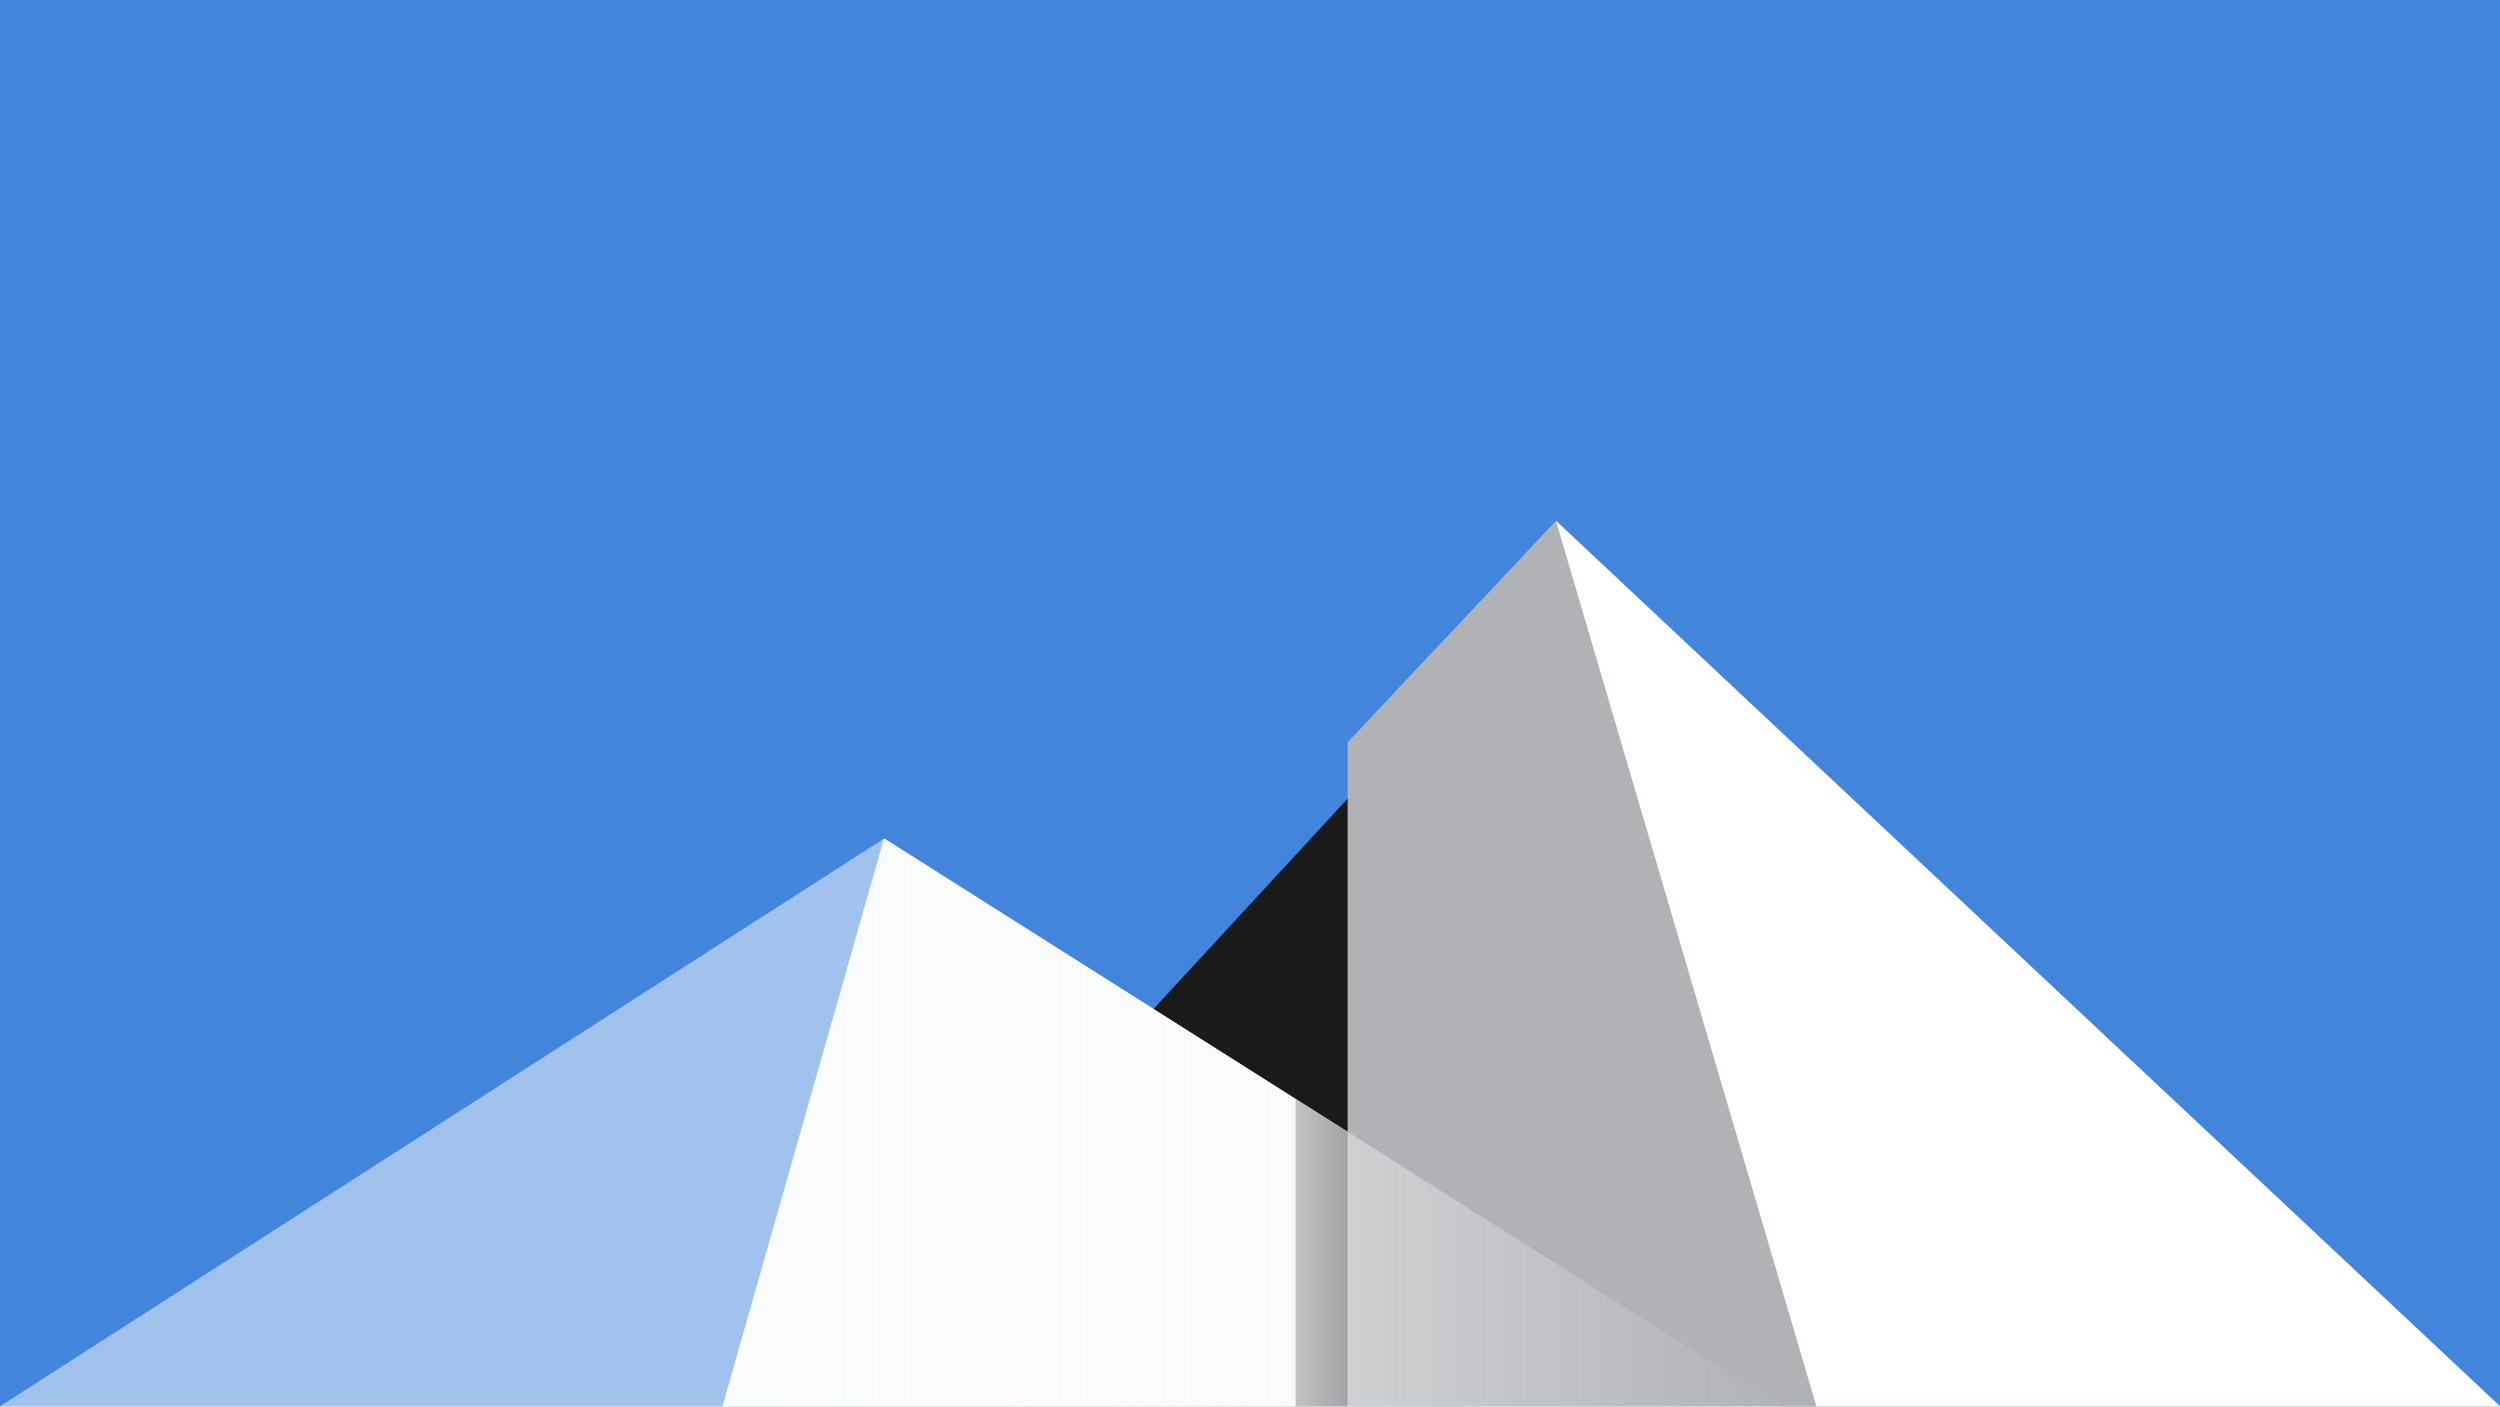
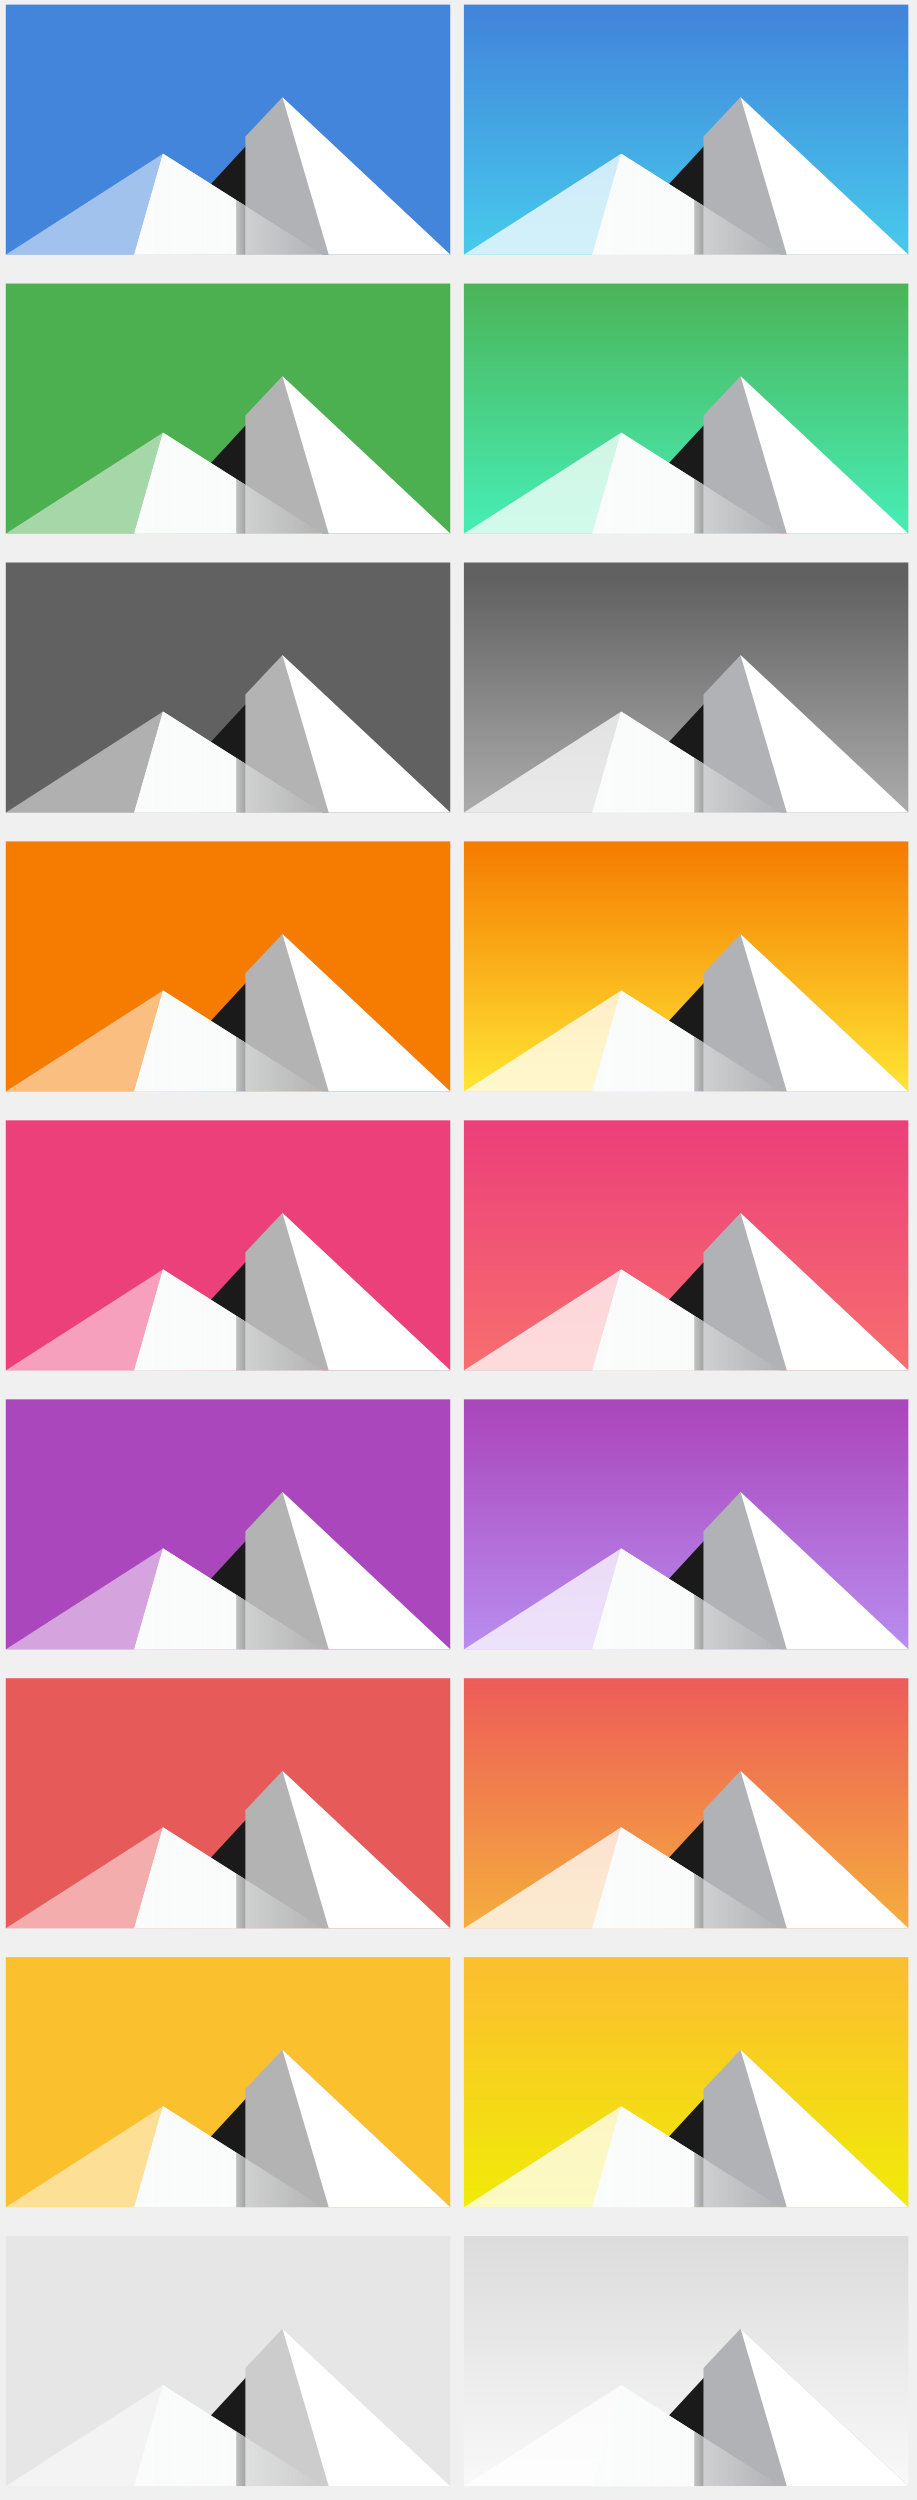
- <svg xmlns="http://www.w3.org/2000/svg" width="1920" height="1080" version="1.1" viewBox="0 0 508 285.75">
-   <defs>
+ <svg xmlns="http://www.w3.org/2000/svg" xmlns:xlink="http://www.w3.org/1999/xlink" width="3960" height="10800" version="1.1" viewBox="0 0 1047.75 2857.5" id="svg365">
+   <defs id="defs57">
    <linearGradient id="linearGradient879" x1="10.583" x2="225.69" y1="-184.68" y2="-184.68" gradientUnits="userSpaceOnUse">
-       <stop stop-color="#fafbfb" offset="0" />
-       <stop stop-color="#fafbfb" stop-opacity="0" offset="1" />
+       <stop stop-color="#fafbfb" offset="0" id="stop2" />
+       <stop stop-color="#fafbfb" stop-opacity="0" offset="1" id="stop4" />
    </linearGradient>
    <linearGradient id="linearGradient881" x1="520" x2="410" y1="-620" y2="-620" gradientUnits="userSpaceOnUse">
-       <stop stop-color="#000000" offset="0" />
-       <stop stop-color="#000000" stop-opacity="0" offset="1" />
-     </linearGradient>
-     <linearGradient id="linearGradient1099" x1="-722.59" x2="-722.59" y1="-283.02" y2="-173.32" gradientTransform="matrix(2.4489 0 0 2.4066 1896.2 280.49)" gradientUnits="userSpaceOnUse">
-       <stop stop-color="#4285db" offset="0" />
-       <stop stop-color="#47c8eb" offset="1" />
-     </linearGradient>
-     <linearGradient id="linearGradient1297" x1="-724.7" x2="-724.7" y1="-296.66" y2="-175.43" gradientTransform="matrix(2.4489 0 0 2.4066 1896.2 280.49)" gradientUnits="userSpaceOnUse">
-       <stop stop-color="#4caf50" offset="0" />
-       <stop stop-color="#47ebb2" offset="1" />
-     </linearGradient>
-     <linearGradient id="linearGradient1321" x1="-720.62" x2="-720.62" y1="-280.07" y2="-173.36" gradientTransform="matrix(2.4489 0 0 2.4066 1896.2 280.49)" gradientUnits="userSpaceOnUse">
-       <stop stop-color="#616161" offset="0" />
-       <stop stop-color="#a9a9a9" offset="1" />
-     </linearGradient>
-     <linearGradient id="linearGradient1345" x1="-722.1" x2="-722.1" y1="-286.4" y2="-170.96" gradientTransform="matrix(2.4489 0 0 2.4066 1896.2 280.49)" gradientUnits="userSpaceOnUse">
-       <stop stop-color="#f57c00" offset="0" />
-       <stop stop-color="#ffe433" offset="1" />
-     </linearGradient>
-     <linearGradient id="linearGradient1369" x1="-718.13" x2="-718.13" y1="-284" y2="-171.24" gradientTransform="matrix(2.4489 0 0 2.4066 1896.2 280.49)" gradientUnits="userSpaceOnUse">
-       <stop stop-color="#ec407a" offset="0" />
-       <stop stop-color="#f76e6e" offset="1" />
-     </linearGradient>
-     <linearGradient id="linearGradient1393" x1="-724.03" x2="-724.03" y1="-283.02" y2="-163.09" gradientTransform="matrix(2.4489 0 0 2.4066 1896.2 280.49)" gradientUnits="userSpaceOnUse">
-       <stop stop-color="#ab47bc" offset="0" />
-       <stop stop-color="#b991f3" offset="1" />
-     </linearGradient>
-     <linearGradient id="linearGradient1417" x1="-724.07" x2="-724.07" y1="-286.77" y2="-170.2" gradientTransform="matrix(2.4489 0 0 2.4066 1896.2 280.49)" gradientUnits="userSpaceOnUse">
-       <stop stop-color="#ed5c59" offset="0" />
-       <stop stop-color="#f5ad3d" offset="1" />
-     </linearGradient>
-     <linearGradient id="linearGradient1441" x1="-723.68" x2="-723.68" y1="-280.07" y2="-162.99" gradientTransform="matrix(2.4489 0 0 2.4066 1896.2 280.49)" gradientUnits="userSpaceOnUse">
-       <stop stop-color="#fbc02d" offset="0" />
-       <stop stop-color="#f0ee05" offset="1" />
-     </linearGradient>
-     <linearGradient id="linearGradient1465" x1="-722.45" x2="-722.45" y1="-298.49" y2="-164.61" gradientTransform="matrix(2.4489 0 0 2.4066 1896.2 280.49)" gradientUnits="userSpaceOnUse">
-       <stop stop-color="#d9d9d9" offset="0" />
-       <stop stop-color="#fafafa" offset="1" />
-     </linearGradient>
+       <stop stop-color="#000000" offset="0" id="stop7" />
+       <stop stop-color="#000000" stop-opacity="0" offset="1" id="stop9" />
+     </linearGradient>
+     <linearGradient id="linearGradient1099" x1="-722.59" x2="-722.59" y1="-283.02" y2="-173.32" gradientTransform="matrix(2.4489,0,0,2.4066,1896.2,280.49)" gradientUnits="userSpaceOnUse">
+       <stop stop-color="#4285db" offset="0" id="stop12" />
+       <stop stop-color="#47c8eb" offset="1" id="stop14" />
+     </linearGradient>
+     <linearGradient id="linearGradient1297" x1="-724.7" x2="-724.7" y1="-296.66" y2="-175.43" gradientTransform="matrix(2.4489,0,0,2.4066,1896.2,280.49)" gradientUnits="userSpaceOnUse">
+       <stop stop-color="#4caf50" offset="0" id="stop17" />
+       <stop stop-color="#47ebb2" offset="1" id="stop19" />
+     </linearGradient>
+     <linearGradient id="linearGradient1321" x1="-720.62" x2="-720.62" y1="-280.07" y2="-173.36" gradientTransform="matrix(2.4489,0,0,2.4066,1896.2,280.49)" gradientUnits="userSpaceOnUse">
+       <stop stop-color="#616161" offset="0" id="stop22" />
+       <stop stop-color="#a9a9a9" offset="1" id="stop24" />
+     </linearGradient>
+     <linearGradient id="linearGradient1345" x1="-722.1" x2="-722.1" y1="-286.4" y2="-170.96" gradientTransform="matrix(2.4489,0,0,2.4066,1896.2,280.49)" gradientUnits="userSpaceOnUse">
+       <stop stop-color="#f57c00" offset="0" id="stop27" />
+       <stop stop-color="#ffe433" offset="1" id="stop29" />
+     </linearGradient>
+     <linearGradient id="linearGradient1369" x1="-718.13" x2="-718.13" y1="-284" y2="-171.24" gradientTransform="matrix(2.4489,0,0,2.4066,1896.2,280.49)" gradientUnits="userSpaceOnUse">
+       <stop stop-color="#ec407a" offset="0" id="stop32" />
+       <stop stop-color="#f76e6e" offset="1" id="stop34" />
+     </linearGradient>
+     <linearGradient id="linearGradient1393" x1="-724.03" x2="-724.03" y1="-283.02" y2="-163.09" gradientTransform="matrix(2.4489,0,0,2.4066,1896.2,280.49)" gradientUnits="userSpaceOnUse">
+       <stop stop-color="#ab47bc" offset="0" id="stop37" />
+       <stop stop-color="#b991f3" offset="1" id="stop39" />
+     </linearGradient>
+     <linearGradient id="linearGradient1417" x1="-724.07" x2="-724.07" y1="-286.77" y2="-170.2" gradientTransform="matrix(2.4489,0,0,2.4066,1896.2,280.49)" gradientUnits="userSpaceOnUse">
+       <stop stop-color="#ed5c59" offset="0" id="stop42" />
+       <stop stop-color="#f5ad3d" offset="1" id="stop44" />
+     </linearGradient>
+     <linearGradient id="linearGradient1441" x1="-723.68" x2="-723.68" y1="-280.07" y2="-162.99" gradientTransform="matrix(2.4489,0,0,2.4066,1896.2,280.49)" gradientUnits="userSpaceOnUse">
+       <stop stop-color="#fbc02d" offset="0" id="stop47" />
+       <stop stop-color="#f0ee05" offset="1" id="stop49" />
+     </linearGradient>
+     <linearGradient id="linearGradient1465" x1="-722.45" x2="-722.45" y1="-298.49" y2="-164.61" gradientTransform="matrix(2.4489,0,0,2.4066,1896.2,280.49)" gradientUnits="userSpaceOnUse">
+       <stop stop-color="#d9d9d9" offset="0" id="stop52" />
+       <stop stop-color="#fafafa" offset="1" id="stop54" />
+     </linearGradient>
+     <linearGradient xlink:href="#linearGradient879" id="linearGradient1196" gradientUnits="userSpaceOnUse" x1="10.583" y1="-184.68" x2="225.69" y2="-184.68" />
+     <linearGradient xlink:href="#linearGradient881" id="linearGradient1198" gradientUnits="userSpaceOnUse" x1="520" y1="-620" x2="410" y2="-620" />
+     <linearGradient xlink:href="#linearGradient879" id="linearGradient1200" gradientUnits="userSpaceOnUse" x1="10.583" y1="-184.68" x2="225.69" y2="-184.68" />
+     <linearGradient xlink:href="#linearGradient881" id="linearGradient1202" gradientUnits="userSpaceOnUse" x1="520" y1="-620" x2="410" y2="-620" />
+     <linearGradient xlink:href="#linearGradient879" id="linearGradient1204" gradientUnits="userSpaceOnUse" x1="10.583" y1="-184.68" x2="225.69" y2="-184.68" />
+     <linearGradient xlink:href="#linearGradient881" id="linearGradient1206" gradientUnits="userSpaceOnUse" x1="520" y1="-620" x2="410" y2="-620" />
+     <linearGradient xlink:href="#linearGradient879" id="linearGradient1208" gradientUnits="userSpaceOnUse" x1="10.583" y1="-184.68" x2="225.69" y2="-184.68" />
+     <linearGradient xlink:href="#linearGradient881" id="linearGradient1210" gradientUnits="userSpaceOnUse" x1="520" y1="-620" x2="410" y2="-620" />
+     <linearGradient xlink:href="#linearGradient879" id="linearGradient1212" gradientUnits="userSpaceOnUse" x1="10.583" y1="-184.68" x2="225.69" y2="-184.68" />
+     <linearGradient xlink:href="#linearGradient881" id="linearGradient1214" gradientUnits="userSpaceOnUse" x1="520" y1="-620" x2="410" y2="-620" />
+     <linearGradient xlink:href="#linearGradient879" id="linearGradient1216" gradientUnits="userSpaceOnUse" x1="10.583" y1="-184.68" x2="225.69" y2="-184.68" />
+     <linearGradient xlink:href="#linearGradient881" id="linearGradient1218" gradientUnits="userSpaceOnUse" x1="520" y1="-620" x2="410" y2="-620" />
+     <linearGradient xlink:href="#linearGradient879" id="linearGradient1220" gradientUnits="userSpaceOnUse" x1="10.583" y1="-184.68" x2="225.69" y2="-184.68" />
+     <linearGradient xlink:href="#linearGradient881" id="linearGradient1222" gradientUnits="userSpaceOnUse" x1="520" y1="-620" x2="410" y2="-620" />
+     <linearGradient xlink:href="#linearGradient879" id="linearGradient1224" gradientUnits="userSpaceOnUse" x1="10.583" y1="-184.68" x2="225.69" y2="-184.68" />
+     <linearGradient xlink:href="#linearGradient881" id="linearGradient1226" gradientUnits="userSpaceOnUse" x1="520" y1="-620" x2="410" y2="-620" />
+     <linearGradient xlink:href="#linearGradient879" id="linearGradient1228" gradientUnits="userSpaceOnUse" x1="10.583" y1="-184.68" x2="225.69" y2="-184.68" />
+     <linearGradient xlink:href="#linearGradient881" id="linearGradient1230" gradientUnits="userSpaceOnUse" x1="520" y1="-620" x2="410" y2="-620" />
+     <linearGradient xlink:href="#linearGradient879" id="linearGradient1232" gradientUnits="userSpaceOnUse" x1="10.583" y1="-184.68" x2="225.69" y2="-184.68" />
+     <linearGradient xlink:href="#linearGradient881" id="linearGradient1234" gradientUnits="userSpaceOnUse" x1="520" y1="-620" x2="410" y2="-620" />
+     <linearGradient xlink:href="#linearGradient879" id="linearGradient1236" gradientUnits="userSpaceOnUse" x1="10.583" y1="-184.68" x2="225.69" y2="-184.68" />
+     <linearGradient xlink:href="#linearGradient881" id="linearGradient1238" gradientUnits="userSpaceOnUse" x1="520" y1="-620" x2="410" y2="-620" />
+     <linearGradient xlink:href="#linearGradient879" id="linearGradient1240" gradientUnits="userSpaceOnUse" x1="10.583" y1="-184.68" x2="225.69" y2="-184.68" />
+     <linearGradient xlink:href="#linearGradient881" id="linearGradient1242" gradientUnits="userSpaceOnUse" x1="520" y1="-620" x2="410" y2="-620" />
+     <linearGradient xlink:href="#linearGradient879" id="linearGradient1244" gradientUnits="userSpaceOnUse" x1="10.583" y1="-184.68" x2="225.69" y2="-184.68" />
+     <linearGradient xlink:href="#linearGradient881" id="linearGradient1246" gradientUnits="userSpaceOnUse" x1="520" y1="-620" x2="410" y2="-620" />
+     <linearGradient xlink:href="#linearGradient879" id="linearGradient1248" gradientUnits="userSpaceOnUse" x1="10.583" y1="-184.68" x2="225.69" y2="-184.68" />
+     <linearGradient xlink:href="#linearGradient881" id="linearGradient1250" gradientUnits="userSpaceOnUse" x1="520" y1="-620" x2="410" y2="-620" />
+     <linearGradient xlink:href="#linearGradient879" id="linearGradient1252" gradientUnits="userSpaceOnUse" x1="10.583" y1="-184.68" x2="225.69" y2="-184.68" />
+     <linearGradient xlink:href="#linearGradient881" id="linearGradient1254" gradientUnits="userSpaceOnUse" x1="520" y1="-620" x2="410" y2="-620" />
+     <linearGradient xlink:href="#linearGradient879" id="linearGradient1256" gradientUnits="userSpaceOnUse" x1="10.583" y1="-184.68" x2="225.69" y2="-184.68" />
+     <linearGradient xlink:href="#linearGradient881" id="linearGradient1258" gradientUnits="userSpaceOnUse" x1="520" y1="-620" x2="410" y2="-620" />
+     <linearGradient xlink:href="#linearGradient879" id="linearGradient1260" gradientUnits="userSpaceOnUse" x1="10.583" y1="-184.68" x2="225.69" y2="-184.68" />
+     <linearGradient xlink:href="#linearGradient881" id="linearGradient1262" gradientUnits="userSpaceOnUse" x1="520" y1="-620" x2="410" y2="-620" />
+     <linearGradient xlink:href="#linearGradient879" id="linearGradient1264" gradientUnits="userSpaceOnUse" x1="10.583" y1="-184.68" x2="225.69" y2="-184.68" />
+     <linearGradient xlink:href="#linearGradient881" id="linearGradient1266" gradientUnits="userSpaceOnUse" x1="520" y1="-620" x2="410" y2="-620" />
  </defs>
-   <g id="wallpaper-default-flat" transform="translate(136.26,412.75)">
-     <rect x="-136.26" y="-412.75" width="508" height="285.75" rx="0" ry="0" fill="#4285db" stroke-linecap="round" stroke-linejoin="round" stroke-width=".363" style="paint-order:stroke fill markers" />
-     <path d="m52.917-158.75 127-137.58 105.83 137.58z" fill="#1a1a1a" />
-     <path d="m-136.26-127 179.65-115.36 182.3 115.36z" fill="#ffffff" opacity=".5" />
-     <path d="m10.583-127 32.808-115.36 182.3 115.36z" fill="#fafbfb" />
-     <path transform="scale(.26458)" d="m680-1160-160 170v510h885z" fill="#b0b2b5" />
-     <path d="m232.83-127-52.917-179.92 191.82 179.92z" fill="#ffffff" />
-     <path d="m10.583-127 32.808-115.36 182.3 115.36z" fill="url(#linearGradient879)" />
-     <path transform="scale(.26458)" d="m480-716.04v236.04h40v-210.72z" fill="url(#linearGradient881)" opacity=".35" />
-   </g>
-   <g id="wallpaper-green-flat" transform="translate(136.26 731.57)">
-     <rect x="-136.26" y="-412.75" width="508" height="285.75" rx="0" ry="0" fill="#4caf50" stroke-linecap="round" stroke-linejoin="round" stroke-width=".363" style="paint-order:stroke fill markers" />
-     <path d="m52.917-158.75 127-137.58 105.83 137.58z" fill="#1a1a1a" />
-     <path d="m-136.26-127 179.65-115.36 182.3 115.36z" fill="#ffffff" opacity=".5" />
-     <path d="m10.583-127 32.808-115.36 182.3 115.36z" fill="#fafbfb" />
-     <path transform="scale(.26458)" d="m680-1160-160 170v510h885z" fill="#b3b3b3" />
-     <path d="m232.83-127-52.917-179.92 191.82 179.92z" fill="#ffffff" />
-     <path d="m10.583-127 32.808-115.36 182.3 115.36z" fill="url(#linearGradient879)" />
-     <path transform="scale(.26458)" d="m480-716.04v236.04h40v-210.72z" fill="url(#linearGradient881)" opacity=".35" />
-   </g>
-   <g id="wallpaper-grey-flat" transform="translate(136.26 1050.4)">
-     <rect x="-136.26" y="-412.75" width="508" height="285.75" rx="0" ry="0" fill="#616161" stroke-linecap="round" stroke-linejoin="round" stroke-width=".363" style="paint-order:stroke fill markers" />
-     <path d="m52.917-158.75 127-137.58 105.83 137.58z" fill="#1a1a1a" />
-     <path d="m-136.26-127 179.65-115.36 182.3 115.36z" fill="#ffffff" opacity=".5" />
-     <path d="m10.583-127 32.808-115.36 182.3 115.36z" fill="#fafbfb" />
-     <path transform="scale(.26458)" d="m680-1160-160 170v510h885z" fill="#b3b3b3" />
-     <path d="m232.83-127-52.917-179.92 191.82 179.92z" fill="#ffffff" />
-     <path d="m10.583-127 32.808-115.36 182.3 115.36z" fill="url(#linearGradient879)" />
-     <path transform="scale(.26458)" d="m480-716.04v236.04h40v-210.72z" fill="url(#linearGradient881)" opacity=".35" />
-   </g>
-   <g id="wallpaper-orange-flat" transform="translate(136.26 1369.2)">
-     <rect x="-136.26" y="-412.75" width="508" height="285.75" rx="0" ry="0" fill="#f57c00" stroke-linecap="round" stroke-linejoin="round" stroke-width=".363" style="paint-order:stroke fill markers" />
-     <path d="m52.917-158.75 127-137.58 105.83 137.58z" fill="#1a1a1a" />
-     <path d="m-136.26-127 179.65-115.36 182.3 115.36z" fill="#ffffff" opacity=".5" />
-     <path d="m10.583-127 32.808-115.36 182.3 115.36z" fill="#fafbfb" />
-     <path transform="scale(.26458)" d="m680-1160-160 170v510h885z" fill="#b3b3b3" />
-     <path d="m232.83-127-52.917-179.92 191.82 179.92z" fill="#ffffff" />
-     <path d="m10.583-127 32.808-115.36 182.3 115.36z" fill="url(#linearGradient879)" />
-     <path transform="scale(.26458)" d="m480-716.04v236.04h40v-210.72z" fill="url(#linearGradient881)" opacity=".35" />
-   </g>
-   <g id="wallpaper-pink-flat" transform="translate(136.26 1688)">
-     <rect x="-136.26" y="-412.75" width="508" height="285.75" rx="0" ry="0" fill="#ec407a" stroke-linecap="round" stroke-linejoin="round" stroke-width=".363" style="paint-order:stroke fill markers" />
-     <path d="m52.917-158.75 127-137.58 105.83 137.58z" fill="#1a1a1a" />
-     <path d="m-136.26-127 179.65-115.36 182.3 115.36z" fill="#ffffff" opacity=".5" />
-     <path d="m10.583-127 32.808-115.36 182.3 115.36z" fill="#fafbfb" />
-     <path transform="scale(.26458)" d="m680-1160-160 170v510h885z" fill="#b3b3b3" />
-     <path d="m232.83-127-52.917-179.92 191.82 179.92z" fill="#ffffff" />
-     <path d="m10.583-127 32.808-115.36 182.3 115.36z" fill="url(#linearGradient879)" />
-     <path transform="scale(.26458)" d="m480-716.04v236.04h40v-210.72z" fill="url(#linearGradient881)" opacity=".35" />
-   </g>
-   <g id="wallpaper-purple-flat" transform="translate(136.26 2006.9)">
-     <rect x="-136.26" y="-412.75" width="508" height="285.75" rx="0" ry="0" fill="#ab47bc" stroke-linecap="round" stroke-linejoin="round" stroke-width=".363" style="paint-order:stroke fill markers" />
-     <path d="m52.917-158.75 127-137.58 105.83 137.58z" fill="#1a1a1a" />
-     <path d="m-136.26-127 179.65-115.36 182.3 115.36z" fill="#ffffff" opacity=".5" />
-     <path d="m10.583-127 32.808-115.36 182.3 115.36z" fill="#fafbfb" />
-     <path transform="scale(.26458)" d="m680-1160-160 170v510h885z" fill="#b3b3b3" />
-     <path d="m232.83-127-52.917-179.92 191.82 179.92z" fill="#ffffff" />
-     <path d="m10.583-127 32.808-115.36 182.3 115.36z" fill="url(#linearGradient879)" />
-     <path transform="scale(.26458)" d="m480-716.04v236.04h40v-210.72z" fill="url(#linearGradient881)" opacity=".35" />
-   </g>
-   <g id="wallpaper-red-flat" transform="translate(136.26 2325.7)">
-     <rect x="-136.26" y="-412.75" width="508" height="285.75" rx="0" ry="0" fill="#e75a5a" stroke-linecap="round" stroke-linejoin="round" stroke-width=".363" style="paint-order:stroke fill markers" />
-     <path d="m52.917-158.75 127-137.58 105.83 137.58z" fill="#1a1a1a" />
-     <path d="m-136.26-127 179.65-115.36 182.3 115.36z" fill="#ffffff" opacity=".5" />
-     <path d="m10.583-127 32.808-115.36 182.3 115.36z" fill="#fafbfb" />
-     <path transform="scale(.26458)" d="m680-1160-160 170v510h885z" fill="#b3b3b3" />
-     <path d="m232.83-127-52.917-179.92 191.82 179.92z" fill="#ffffff" />
-     <path d="m10.583-127 32.808-115.36 182.3 115.36z" fill="url(#linearGradient879)" />
-     <path transform="scale(.26458)" d="m480-716.04v236.04h40v-210.72z" fill="url(#linearGradient881)" opacity=".35" />
-   </g>
-   <g id="wallpaper-yellow-flat" transform="translate(136.26 2644.5)">
-     <rect x="-136.26" y="-412.75" width="508" height="285.75" rx="0" ry="0" fill="#fbc02d" stroke-linecap="round" stroke-linejoin="round" stroke-width=".363" style="paint-order:stroke fill markers" />
-     <path d="m52.917-158.75 127-137.58 105.83 137.58z" fill="#1a1a1a" />
-     <path d="m-136.26-127 179.65-115.36 182.3 115.36z" fill="#ffffff" opacity=".5" />
-     <path d="m10.583-127 32.808-115.36 182.3 115.36z" fill="#fafbfb" />
-     <path transform="scale(.26458)" d="m680-1160-160 170v510h885z" fill="#b3b3b3" />
-     <path d="m232.83-127-52.917-179.92 191.82 179.92z" fill="#ffffff" />
-     <path d="m10.583-127 32.808-115.36 182.3 115.36z" fill="url(#linearGradient879)" />
-     <path transform="scale(.26458)" d="m480-716.04v236.04h40v-210.72z" fill="url(#linearGradient881)" opacity=".35" />
-   </g>
-   <g id="wallpaper-light-flat" transform="translate(136.26 2963.3)">
-     <rect x="-136.26" y="-412.75" width="508" height="285.75" rx="0" ry="0" fill="#e6e6e6" stroke-linecap="round" stroke-linejoin="round" stroke-width=".363" style="paint-order:stroke fill markers" />
-     <path d="m52.917-158.75 127-137.58 105.83 137.58z" fill="#1a1a1a" />
-     <path d="m-136.26-127 179.65-115.36 182.3 115.36z" fill="#ffffff" opacity=".5" />
-     <path d="m10.583-127 32.808-115.36 182.3 115.36z" fill="#fafbfb" />
-     <path transform="scale(.26458)" d="m680-1160-160 170v510h885z" fill="#cccccc" />
-     <path d="m232.83-127-52.917-179.92 191.82 179.92z" fill="#ffffff" />
-     <path d="m10.583-127 32.808-115.36 182.3 115.36z" fill="url(#linearGradient879)" />
-     <path transform="scale(.26458)" d="m480-716.04v236.04h40v-210.72z" fill="url(#linearGradient881)" opacity=".35" />
-   </g>
-   <g id="wallpaper-default-gradient" transform="translate(761.14 412.75)">
-     <rect x="-136.26" y="-412.75" width="508" height="285.75" rx="0" ry="0" fill="url(#linearGradient1099)" stroke-linecap="round" stroke-linejoin="round" stroke-width=".363" style="paint-order:stroke fill markers" />
-     <path d="m52.917-158.75 127-137.58 105.83 137.58z" fill="#1a1a1a" />
-     <path d="m-136.26-127 179.65-115.36 182.3 115.36z" fill="#ffffff" opacity=".75" />
-     <path d="m10.583-127 32.808-115.36 182.3 115.36z" fill="#fafbfb" />
-     <path transform="scale(.26458)" d="m680-1160-160 170v510h885z" fill="#b0b2b5" />
-     <path d="m232.83-127-52.917-179.92 191.82 179.92z" fill="#ffffff" />
-     <path d="m10.583-127 32.808-115.36 182.3 115.36z" fill="url(#linearGradient879)" />
-     <path transform="scale(.26458)" d="m480-716.04v236.04h40v-210.72z" fill="url(#linearGradient881)" opacity=".35" />
-   </g>
-   <g id="wallpaper-green-gradient" transform="translate(761.14 731.57)">
-     <rect x="-136.26" y="-412.75" width="508" height="285.75" rx="0" ry="0" fill="url(#linearGradient1297)" stroke-linecap="round" stroke-linejoin="round" stroke-width=".363" style="paint-order:stroke fill markers" />
-     <path d="m52.917-158.75 127-137.58 105.83 137.58z" fill="#1a1a1a" />
-     <path d="m-136.26-127 179.65-115.36 182.3 115.36z" fill="#ffffff" opacity=".75" />
-     <path d="m10.583-127 32.808-115.36 182.3 115.36z" fill="#fafbfb" />
-     <path transform="scale(.26458)" d="m680-1160-160 170v510h885z" fill="#b0b2b5" />
-     <path d="m232.83-127-52.917-179.92 191.82 179.92z" fill="#ffffff" />
-     <path d="m10.583-127 32.808-115.36 182.3 115.36z" fill="url(#linearGradient879)" />
-     <path transform="scale(.26458)" d="m480-716.04v236.04h40v-210.72z" fill="url(#linearGradient881)" opacity=".35" />
-   </g>
-   <g id="wallpaper-grey-gradient" transform="translate(761.14 1050.4)">
-     <rect x="-136.26" y="-412.75" width="508" height="285.75" rx="0" ry="0" fill="url(#linearGradient1321)" stroke-linecap="round" stroke-linejoin="round" stroke-width=".363" style="paint-order:stroke fill markers" />
-     <path d="m52.917-158.75 127-137.58 105.83 137.58z" fill="#1a1a1a" />
-     <path d="m-136.26-127 179.65-115.36 182.3 115.36z" fill="#ffffff" opacity=".75" />
-     <path d="m10.583-127 32.808-115.36 182.3 115.36z" fill="#fafbfb" />
-     <path transform="scale(.26458)" d="m680-1160-160 170v510h885z" fill="#b0b2b5" />
-     <path d="m232.83-127-52.917-179.92 191.82 179.92z" fill="#ffffff" />
-     <path d="m10.583-127 32.808-115.36 182.3 115.36z" fill="url(#linearGradient879)" />
-     <path transform="scale(.26458)" d="m480-716.04v236.04h40v-210.72z" fill="url(#linearGradient881)" opacity=".35" />
-   </g>
-   <g id="wallpaper-orange-gradient" transform="translate(761.14 1369.2)">
-     <rect x="-136.26" y="-412.75" width="508" height="285.75" rx="0" ry="0" fill="url(#linearGradient1345)" stroke-linecap="round" stroke-linejoin="round" stroke-width=".363" style="paint-order:stroke fill markers" />
-     <path d="m52.917-158.75 127-137.58 105.83 137.58z" fill="#1a1a1a" />
-     <path d="m-136.26-127 179.65-115.36 182.3 115.36z" fill="#ffffff" opacity=".75" />
-     <path d="m10.583-127 32.808-115.36 182.3 115.36z" fill="#fafbfb" />
-     <path transform="scale(.26458)" d="m680-1160-160 170v510h885z" fill="#b0b2b5" />
-     <path d="m232.83-127-52.917-179.92 191.82 179.92z" fill="#ffffff" />
-     <path d="m10.583-127 32.808-115.36 182.3 115.36z" fill="url(#linearGradient879)" />
-     <path transform="scale(.26458)" d="m480-716.04v236.04h40v-210.72z" fill="url(#linearGradient881)" opacity=".35" />
-   </g>
-   <g id="wallpaper-pink-gradient" transform="translate(761.14 1688)">
-     <rect x="-136.26" y="-412.75" width="508" height="285.75" rx="0" ry="0" fill="url(#linearGradient1369)" stroke-linecap="round" stroke-linejoin="round" stroke-width=".363" style="paint-order:stroke fill markers" />
-     <path d="m52.917-158.75 127-137.58 105.83 137.58z" fill="#1a1a1a" />
-     <path d="m-136.26-127 179.65-115.36 182.3 115.36z" fill="#ffffff" opacity=".75" />
-     <path d="m10.583-127 32.808-115.36 182.3 115.36z" fill="#fafbfb" />
-     <path transform="scale(.26458)" d="m680-1160-160 170v510h885z" fill="#b0b2b5" />
-     <path d="m232.83-127-52.917-179.92 191.82 179.92z" fill="#ffffff" />
-     <path d="m10.583-127 32.808-115.36 182.3 115.36z" fill="url(#linearGradient879)" />
-     <path transform="scale(.26458)" d="m480-716.04v236.04h40v-210.72z" fill="url(#linearGradient881)" opacity=".35" />
-   </g>
-   <g id="wallpaper-purple-gradient" transform="translate(761.14 2006.9)">
-     <rect x="-136.26" y="-412.75" width="508" height="285.75" rx="0" ry="0" fill="url(#linearGradient1393)" stroke-linecap="round" stroke-linejoin="round" stroke-width=".363" style="paint-order:stroke fill markers" />
-     <path d="m52.917-158.75 127-137.58 105.83 137.58z" fill="#1a1a1a" />
-     <path d="m-136.26-127 179.65-115.36 182.3 115.36z" fill="#ffffff" opacity=".75" />
-     <path d="m10.583-127 32.808-115.36 182.3 115.36z" fill="#fafbfb" />
-     <path transform="scale(.26458)" d="m680-1160-160 170v510h885z" fill="#b0b2b5" />
-     <path d="m232.83-127-52.917-179.92 191.82 179.92z" fill="#ffffff" />
-     <path d="m10.583-127 32.808-115.36 182.3 115.36z" fill="url(#linearGradient879)" />
-     <path transform="scale(.26458)" d="m480-716.04v236.04h40v-210.72z" fill="url(#linearGradient881)" opacity=".35" />
-   </g>
-   <g id="wallpaper-red-gradient" transform="translate(761.14 2325.7)">
-     <rect x="-136.26" y="-412.75" width="508" height="285.75" rx="0" ry="0" fill="url(#linearGradient1417)" stroke-linecap="round" stroke-linejoin="round" stroke-width=".363" style="paint-order:stroke fill markers" />
-     <path d="m52.917-158.75 127-137.58 105.83 137.58z" fill="#1a1a1a" />
-     <path d="m-136.26-127 179.65-115.36 182.3 115.36z" fill="#ffffff" opacity=".75" />
-     <path d="m10.583-127 32.808-115.36 182.3 115.36z" fill="#fafbfb" />
-     <path transform="scale(.26458)" d="m680-1160-160 170v510h885z" fill="#b0b2b5" />
-     <path d="m232.83-127-52.917-179.92 191.82 179.92z" fill="#ffffff" />
-     <path d="m10.583-127 32.808-115.36 182.3 115.36z" fill="url(#linearGradient879)" />
-     <path transform="scale(.26458)" d="m480-716.04v236.04h40v-210.72z" fill="url(#linearGradient881)" opacity=".35" />
-   </g>
-   <g id="wallpaper-yellow-gradient" transform="translate(761.14 2644.5)">
-     <rect x="-136.26" y="-412.75" width="508" height="285.75" rx="0" ry="0" fill="url(#linearGradient1441)" stroke-linecap="round" stroke-linejoin="round" stroke-width=".363" style="paint-order:stroke fill markers" />
-     <path d="m52.917-158.75 127-137.58 105.83 137.58z" fill="#1a1a1a" />
-     <path d="m-136.26-127 179.65-115.36 182.3 115.36z" fill="#ffffff" opacity=".75" />
-     <path d="m10.583-127 32.808-115.36 182.3 115.36z" fill="#fafbfb" />
-     <path transform="scale(.26458)" d="m680-1160-160 170v510h885z" fill="#b0b2b5" />
-     <path d="m232.83-127-52.917-179.92 191.82 179.92z" fill="#ffffff" />
-     <path d="m10.583-127 32.808-115.36 182.3 115.36z" fill="url(#linearGradient879)" />
-     <path transform="scale(.26458)" d="m480-716.04v236.04h40v-210.72z" fill="url(#linearGradient881)" opacity=".35" />
-   </g>
-   <g id="wallpaper-light-gradient" transform="translate(761.14 2963.3)">
-     <rect x="-136.26" y="-412.75" width="508" height="285.75" rx="0" ry="0" fill="url(#linearGradient1465)" stroke-linecap="round" stroke-linejoin="round" stroke-width=".363" style="paint-order:stroke fill markers" />
-     <path d="m52.917-158.75 127-137.58 105.83 137.58z" fill="#1a1a1a" />
-     <path d="m-136.26-127 179.65-115.36 182.3 115.36z" fill="#ffffff" opacity=".75" />
-     <path d="m10.583-127 32.808-115.36 182.3 115.36z" fill="#fafbfb" />
-     <path transform="scale(.26458)" d="m680-1160-160 170v510h885z" fill="#b0b2b5" />
-     <path d="m232.83-127-52.917-179.92 191.82 179.92z" fill="#ffffff" />
-     <path d="m10.583-127 32.808-115.36 182.3 115.36z" fill="url(#linearGradient879)" />
-     <path transform="scale(.26458)" d="m480-716.04v236.04h40v-210.72z" fill="url(#linearGradient881)" opacity=".35" />
+   <g id="wallpaper-default-flat" transform="translate(142.8746,418.0417)">
+     <rect x="-136.26" y="-412.75" width="508" height="285.75" rx="0" ry="0" fill="#4285db" stroke-linecap="round" stroke-linejoin="round" stroke-width="0.363" style="paint-order:stroke fill markers" id="rect59" />
+     <path d="m 52.917,-158.75 127,-137.58 105.83,137.58 z" fill="#1a1a1a" id="path61" />
+     <path d="M -136.26,-127 43.39,-242.36 225.69,-127 Z" fill="#ffffff" opacity="0.5" id="path63" />
+     <path d="M 10.583,-127 43.391,-242.36 225.691,-127 Z" fill="#fafbfb" id="path65" />
+     <path transform="scale(0.26458)" d="m 680,-1160 -160,170 v 510 h 885 z" fill="#b0b2b5" id="path67" />
+     <path d="M 232.83,-127 179.913,-306.92 371.733,-127 Z" fill="#ffffff" id="path69" />
+     <path d="M 10.583,-127 43.391,-242.36 225.691,-127 Z" fill="url(#linearGradient879)" id="path71" style="fill:url(#linearGradient1196)" />
+     <path transform="scale(0.26458)" d="M 480,-716.04 V -480 h 40 v -210.72 z" fill="url(#linearGradient881)" opacity="0.35" id="path73" style="fill:url(#linearGradient1198)" />
+   </g>
+   <g id="wallpaper-green-flat" transform="translate(142.8746,736.8617)">
+     <rect x="-136.26" y="-412.75" width="508" height="285.75" rx="0" ry="0" fill="#4caf50" stroke-linecap="round" stroke-linejoin="round" stroke-width="0.363" style="paint-order:stroke fill markers" id="rect76" />
+     <path d="m 52.917,-158.75 127,-137.58 105.83,137.58 z" fill="#1a1a1a" id="path78" />
+     <path d="M -136.26,-127 43.39,-242.36 225.69,-127 Z" fill="#ffffff" opacity="0.5" id="path80" />
+     <path d="M 10.583,-127 43.391,-242.36 225.691,-127 Z" fill="#fafbfb" id="path82" />
+     <path transform="scale(0.26458)" d="m 680,-1160 -160,170 v 510 h 885 z" fill="#b3b3b3" id="path84" />
+     <path d="M 232.83,-127 179.913,-306.92 371.733,-127 Z" fill="#ffffff" id="path86" />
+     <path d="M 10.583,-127 43.391,-242.36 225.691,-127 Z" fill="url(#linearGradient879)" id="path88" style="fill:url(#linearGradient1200)" />
+     <path transform="scale(0.26458)" d="M 480,-716.04 V -480 h 40 v -210.72 z" fill="url(#linearGradient881)" opacity="0.35" id="path90" style="fill:url(#linearGradient1202)" />
+   </g>
+   <g id="wallpaper-grey-flat" transform="translate(142.8746,1055.692)">
+     <rect x="-136.26" y="-412.75" width="508" height="285.75" rx="0" ry="0" fill="#616161" stroke-linecap="round" stroke-linejoin="round" stroke-width="0.363" style="paint-order:stroke fill markers" id="rect93" />
+     <path d="m 52.917,-158.75 127,-137.58 105.83,137.58 z" fill="#1a1a1a" id="path95" />
+     <path d="M -136.26,-127 43.39,-242.36 225.69,-127 Z" fill="#ffffff" opacity="0.5" id="path97" />
+     <path d="M 10.583,-127 43.391,-242.36 225.691,-127 Z" fill="#fafbfb" id="path99" />
+     <path transform="scale(0.26458)" d="m 680,-1160 -160,170 v 510 h 885 z" fill="#b3b3b3" id="path101" />
+     <path d="M 232.83,-127 179.913,-306.92 371.733,-127 Z" fill="#ffffff" id="path103" />
+     <path d="M 10.583,-127 43.391,-242.36 225.691,-127 Z" fill="url(#linearGradient879)" id="path105" style="fill:url(#linearGradient1204)" />
+     <path transform="scale(0.26458)" d="M 480,-716.04 V -480 h 40 v -210.72 z" fill="url(#linearGradient881)" opacity="0.35" id="path107" style="fill:url(#linearGradient1206)" />
+   </g>
+   <g id="wallpaper-orange-flat" transform="translate(142.8746,1374.492)">
+     <rect x="-136.26" y="-412.75" width="508" height="285.75" rx="0" ry="0" fill="#f57c00" stroke-linecap="round" stroke-linejoin="round" stroke-width="0.363" style="paint-order:stroke fill markers" id="rect110" />
+     <path d="m 52.917,-158.75 127,-137.58 105.83,137.58 z" fill="#1a1a1a" id="path112" />
+     <path d="M -136.26,-127 43.39,-242.36 225.69,-127 Z" fill="#ffffff" opacity="0.5" id="path114" />
+     <path d="M 10.583,-127 43.391,-242.36 225.691,-127 Z" fill="#fafbfb" id="path116" />
+     <path transform="scale(0.26458)" d="m 680,-1160 -160,170 v 510 h 885 z" fill="#b3b3b3" id="path118" />
+     <path d="M 232.83,-127 179.913,-306.92 371.733,-127 Z" fill="#ffffff" id="path120" />
+     <path d="M 10.583,-127 43.391,-242.36 225.691,-127 Z" fill="url(#linearGradient879)" id="path122" style="fill:url(#linearGradient1208)" />
+     <path transform="scale(0.26458)" d="M 480,-716.04 V -480 h 40 v -210.72 z" fill="url(#linearGradient881)" opacity="0.35" id="path124" style="fill:url(#linearGradient1210)" />
+   </g>
+   <g id="wallpaper-pink-flat" transform="translate(142.8746,1693.292)">
+     <rect x="-136.26" y="-412.75" width="508" height="285.75" rx="0" ry="0" fill="#ec407a" stroke-linecap="round" stroke-linejoin="round" stroke-width="0.363" style="paint-order:stroke fill markers" id="rect127" />
+     <path d="m 52.917,-158.75 127,-137.58 105.83,137.58 z" fill="#1a1a1a" id="path129" />
+     <path d="M -136.26,-127 43.39,-242.36 225.69,-127 Z" fill="#ffffff" opacity="0.5" id="path131" />
+     <path d="M 10.583,-127 43.391,-242.36 225.691,-127 Z" fill="#fafbfb" id="path133" />
+     <path transform="scale(0.26458)" d="m 680,-1160 -160,170 v 510 h 885 z" fill="#b3b3b3" id="path135" />
+     <path d="M 232.83,-127 179.913,-306.92 371.733,-127 Z" fill="#ffffff" id="path137" />
+     <path d="M 10.583,-127 43.391,-242.36 225.691,-127 Z" fill="url(#linearGradient879)" id="path139" style="fill:url(#linearGradient1212)" />
+     <path transform="scale(0.26458)" d="M 480,-716.04 V -480 h 40 v -210.72 z" fill="url(#linearGradient881)" opacity="0.35" id="path141" style="fill:url(#linearGradient1214)" />
+   </g>
+   <g id="wallpaper-purple-flat" transform="translate(142.8746,2012.192)">
+     <rect x="-136.26" y="-412.75" width="508" height="285.75" rx="0" ry="0" fill="#ab47bc" stroke-linecap="round" stroke-linejoin="round" stroke-width="0.363" style="paint-order:stroke fill markers" id="rect144" />
+     <path d="m 52.917,-158.75 127,-137.58 105.83,137.58 z" fill="#1a1a1a" id="path146" />
+     <path d="M -136.26,-127 43.39,-242.36 225.69,-127 Z" fill="#ffffff" opacity="0.5" id="path148" />
+     <path d="M 10.583,-127 43.391,-242.36 225.691,-127 Z" fill="#fafbfb" id="path150" />
+     <path transform="scale(0.26458)" d="m 680,-1160 -160,170 v 510 h 885 z" fill="#b3b3b3" id="path152" />
+     <path d="M 232.83,-127 179.913,-306.92 371.733,-127 Z" fill="#ffffff" id="path154" />
+     <path d="M 10.583,-127 43.391,-242.36 225.691,-127 Z" fill="url(#linearGradient879)" id="path156" style="fill:url(#linearGradient1216)" />
+     <path transform="scale(0.26458)" d="M 480,-716.04 V -480 h 40 v -210.72 z" fill="url(#linearGradient881)" opacity="0.35" id="path158" style="fill:url(#linearGradient1218)" />
+   </g>
+   <g id="wallpaper-red-flat" transform="translate(142.8746,2330.992)">
+     <rect x="-136.26" y="-412.75" width="508" height="285.75" rx="0" ry="0" fill="#e75a5a" stroke-linecap="round" stroke-linejoin="round" stroke-width="0.363" style="paint-order:stroke fill markers" id="rect161" />
+     <path d="m 52.917,-158.75 127,-137.58 105.83,137.58 z" fill="#1a1a1a" id="path163" />
+     <path d="M -136.26,-127 43.39,-242.36 225.69,-127 Z" fill="#ffffff" opacity="0.5" id="path165" />
+     <path d="M 10.583,-127 43.391,-242.36 225.691,-127 Z" fill="#fafbfb" id="path167" />
+     <path transform="scale(0.26458)" d="m 680,-1160 -160,170 v 510 h 885 z" fill="#b3b3b3" id="path169" />
+     <path d="M 232.83,-127 179.913,-306.92 371.733,-127 Z" fill="#ffffff" id="path171" />
+     <path d="M 10.583,-127 43.391,-242.36 225.691,-127 Z" fill="url(#linearGradient879)" id="path173" style="fill:url(#linearGradient1220)" />
+     <path transform="scale(0.26458)" d="M 480,-716.04 V -480 h 40 v -210.72 z" fill="url(#linearGradient881)" opacity="0.35" id="path175" style="fill:url(#linearGradient1222)" />
+   </g>
+   <g id="wallpaper-yellow-flat" transform="translate(142.8746,2649.792)">
+     <rect x="-136.26" y="-412.75" width="508" height="285.75" rx="0" ry="0" fill="#fbc02d" stroke-linecap="round" stroke-linejoin="round" stroke-width="0.363" style="paint-order:stroke fill markers" id="rect178" />
+     <path d="m 52.917,-158.75 127,-137.58 105.83,137.58 z" fill="#1a1a1a" id="path180" />
+     <path d="M -136.26,-127 43.39,-242.36 225.69,-127 Z" fill="#ffffff" opacity="0.5" id="path182" />
+     <path d="M 10.583,-127 43.391,-242.36 225.691,-127 Z" fill="#fafbfb" id="path184" />
+     <path transform="scale(0.26458)" d="m 680,-1160 -160,170 v 510 h 885 z" fill="#b3b3b3" id="path186" />
+     <path d="M 232.83,-127 179.913,-306.92 371.733,-127 Z" fill="#ffffff" id="path188" />
+     <path d="M 10.583,-127 43.391,-242.36 225.691,-127 Z" fill="url(#linearGradient879)" id="path190" style="fill:url(#linearGradient1224)" />
+     <path transform="scale(0.26458)" d="M 480,-716.04 V -480 h 40 v -210.72 z" fill="url(#linearGradient881)" opacity="0.35" id="path192" style="fill:url(#linearGradient1226)" />
+   </g>
+   <g id="wallpaper-light-flat" transform="translate(142.8746,2968.592)">
+     <rect x="-136.26" y="-412.75" width="508" height="285.75" rx="0" ry="0" fill="#e6e6e6" stroke-linecap="round" stroke-linejoin="round" stroke-width="0.363" style="paint-order:stroke fill markers" id="rect195" />
+     <path d="m 52.917,-158.75 127,-137.58 105.83,137.58 z" fill="#1a1a1a" id="path197" />
+     <path d="M -136.26,-127 43.39,-242.36 225.69,-127 Z" fill="#ffffff" opacity="0.5" id="path199" />
+     <path d="M 10.583,-127 43.391,-242.36 225.691,-127 Z" fill="#fafbfb" id="path201" />
+     <path transform="scale(0.26458)" d="m 680,-1160 -160,170 v 510 h 885 z" fill="#cccccc" id="path203" />
+     <path d="M 232.83,-127 179.913,-306.92 371.733,-127 Z" fill="#ffffff" id="path205" />
+     <path d="M 10.583,-127 43.391,-242.36 225.691,-127 Z" fill="url(#linearGradient879)" id="path207" style="fill:url(#linearGradient1228)" />
+     <path transform="scale(0.26458)" d="M 480,-716.04 V -480 h 40 v -210.72 z" fill="url(#linearGradient881)" opacity="0.35" id="path209" style="fill:url(#linearGradient1230)" />
+   </g>
+   <g id="wallpaper-default-gradient" transform="translate(666.485,418.0417)">
+     <rect x="-136.26" y="-412.75" width="508" height="285.75" rx="0" ry="0" fill="url(#linearGradient1099)" stroke-linecap="round" stroke-linejoin="round" stroke-width="0.363" style="fill:url(#linearGradient1099);paint-order:stroke fill markers" id="rect212" />
+     <path d="m 52.917,-158.75 127,-137.58 105.83,137.58 z" fill="#1a1a1a" id="path214" />
+     <path d="M -136.26,-127 43.39,-242.36 225.69,-127 Z" fill="#ffffff" opacity="0.75" id="path216" />
+     <path d="M 10.583,-127 43.391,-242.36 225.691,-127 Z" fill="#fafbfb" id="path218" />
+     <path transform="scale(0.26458)" d="m 680,-1160 -160,170 v 510 h 885 z" fill="#b0b2b5" id="path220" />
+     <path d="M 232.83,-127 179.913,-306.92 371.733,-127 Z" fill="#ffffff" id="path222" />
+     <path d="M 10.583,-127 43.391,-242.36 225.691,-127 Z" fill="url(#linearGradient879)" id="path224" style="fill:url(#linearGradient1232)" />
+     <path transform="scale(0.26458)" d="M 480,-716.04 V -480 h 40 v -210.72 z" fill="url(#linearGradient881)" opacity="0.35" id="path226" style="fill:url(#linearGradient1234)" />
+   </g>
+   <g id="wallpaper-green-gradient" transform="translate(666.485,736.8617)">
+     <rect x="-136.26" y="-412.75" width="508" height="285.75" rx="0" ry="0" fill="url(#linearGradient1297)" stroke-linecap="round" stroke-linejoin="round" stroke-width="0.363" style="fill:url(#linearGradient1297);paint-order:stroke fill markers" id="rect229" />
+     <path d="m 52.917,-158.75 127,-137.58 105.83,137.58 z" fill="#1a1a1a" id="path231" />
+     <path d="M -136.26,-127 43.39,-242.36 225.69,-127 Z" fill="#ffffff" opacity="0.75" id="path233" />
+     <path d="M 10.583,-127 43.391,-242.36 225.691,-127 Z" fill="#fafbfb" id="path235" />
+     <path transform="scale(0.26458)" d="m 680,-1160 -160,170 v 510 h 885 z" fill="#b0b2b5" id="path237" />
+     <path d="M 232.83,-127 179.913,-306.92 371.733,-127 Z" fill="#ffffff" id="path239" />
+     <path d="M 10.583,-127 43.391,-242.36 225.691,-127 Z" fill="url(#linearGradient879)" id="path241" style="fill:url(#linearGradient1236)" />
+     <path transform="scale(0.26458)" d="M 480,-716.04 V -480 h 40 v -210.72 z" fill="url(#linearGradient881)" opacity="0.35" id="path243" style="fill:url(#linearGradient1238)" />
+   </g>
+   <g id="wallpaper-grey-gradient" transform="translate(666.485,1055.692)">
+     <rect x="-136.26" y="-412.75" width="508" height="285.75" rx="0" ry="0" fill="url(#linearGradient1321)" stroke-linecap="round" stroke-linejoin="round" stroke-width="0.363" style="fill:url(#linearGradient1321);paint-order:stroke fill markers" id="rect246" />
+     <path d="m 52.917,-158.75 127,-137.58 105.83,137.58 z" fill="#1a1a1a" id="path248" />
+     <path d="M -136.26,-127 43.39,-242.36 225.69,-127 Z" fill="#ffffff" opacity="0.75" id="path250" />
+     <path d="M 10.583,-127 43.391,-242.36 225.691,-127 Z" fill="#fafbfb" id="path252" />
+     <path transform="scale(0.26458)" d="m 680,-1160 -160,170 v 510 h 885 z" fill="#b0b2b5" id="path254" />
+     <path d="M 232.83,-127 179.913,-306.92 371.733,-127 Z" fill="#ffffff" id="path256" />
+     <path d="M 10.583,-127 43.391,-242.36 225.691,-127 Z" fill="url(#linearGradient879)" id="path258" style="fill:url(#linearGradient1240)" />
+     <path transform="scale(0.26458)" d="M 480,-716.04 V -480 h 40 v -210.72 z" fill="url(#linearGradient881)" opacity="0.35" id="path260" style="fill:url(#linearGradient1242)" />
+   </g>
+   <g id="wallpaper-orange-gradient" transform="translate(666.485,1374.492)">
+     <rect x="-136.26" y="-412.75" width="508" height="285.75" rx="0" ry="0" fill="url(#linearGradient1345)" stroke-linecap="round" stroke-linejoin="round" stroke-width="0.363" style="fill:url(#linearGradient1345);paint-order:stroke fill markers" id="rect263" />
+     <path d="m 52.917,-158.75 127,-137.58 105.83,137.58 z" fill="#1a1a1a" id="path265" />
+     <path d="M -136.26,-127 43.39,-242.36 225.69,-127 Z" fill="#ffffff" opacity="0.75" id="path267" />
+     <path d="M 10.583,-127 43.391,-242.36 225.691,-127 Z" fill="#fafbfb" id="path269" />
+     <path transform="scale(0.26458)" d="m 680,-1160 -160,170 v 510 h 885 z" fill="#b0b2b5" id="path271" />
+     <path d="M 232.83,-127 179.913,-306.92 371.733,-127 Z" fill="#ffffff" id="path273" />
+     <path d="M 10.583,-127 43.391,-242.36 225.691,-127 Z" fill="url(#linearGradient879)" id="path275" style="fill:url(#linearGradient1244)" />
+     <path transform="scale(0.26458)" d="M 480,-716.04 V -480 h 40 v -210.72 z" fill="url(#linearGradient881)" opacity="0.35" id="path277" style="fill:url(#linearGradient1246)" />
+   </g>
+   <g id="wallpaper-pink-gradient" transform="translate(666.485,1693.292)">
+     <rect x="-136.26" y="-412.75" width="508" height="285.75" rx="0" ry="0" fill="url(#linearGradient1369)" stroke-linecap="round" stroke-linejoin="round" stroke-width="0.363" style="fill:url(#linearGradient1369);paint-order:stroke fill markers" id="rect280" />
+     <path d="m 52.917,-158.75 127,-137.58 105.83,137.58 z" fill="#1a1a1a" id="path282" />
+     <path d="M -136.26,-127 43.39,-242.36 225.69,-127 Z" fill="#ffffff" opacity="0.75" id="path284" />
+     <path d="M 10.583,-127 43.391,-242.36 225.691,-127 Z" fill="#fafbfb" id="path286" />
+     <path transform="scale(0.26458)" d="m 680,-1160 -160,170 v 510 h 885 z" fill="#b0b2b5" id="path288" />
+     <path d="M 232.83,-127 179.913,-306.92 371.733,-127 Z" fill="#ffffff" id="path290" />
+     <path d="M 10.583,-127 43.391,-242.36 225.691,-127 Z" fill="url(#linearGradient879)" id="path292" style="fill:url(#linearGradient1248)" />
+     <path transform="scale(0.26458)" d="M 480,-716.04 V -480 h 40 v -210.72 z" fill="url(#linearGradient881)" opacity="0.35" id="path294" style="fill:url(#linearGradient1250)" />
+   </g>
+   <g id="wallpaper-purple-gradient" transform="translate(666.485,2012.192)">
+     <rect x="-136.26" y="-412.75" width="508" height="285.75" rx="0" ry="0" fill="url(#linearGradient1393)" stroke-linecap="round" stroke-linejoin="round" stroke-width="0.363" style="fill:url(#linearGradient1393);paint-order:stroke fill markers" id="rect297" />
+     <path d="m 52.917,-158.75 127,-137.58 105.83,137.58 z" fill="#1a1a1a" id="path299" />
+     <path d="M -136.26,-127 43.39,-242.36 225.69,-127 Z" fill="#ffffff" opacity="0.75" id="path301" />
+     <path d="M 10.583,-127 43.391,-242.36 225.691,-127 Z" fill="#fafbfb" id="path303" />
+     <path transform="scale(0.26458)" d="m 680,-1160 -160,170 v 510 h 885 z" fill="#b0b2b5" id="path305" />
+     <path d="M 232.83,-127 179.913,-306.92 371.733,-127 Z" fill="#ffffff" id="path307" />
+     <path d="M 10.583,-127 43.391,-242.36 225.691,-127 Z" fill="url(#linearGradient879)" id="path309" style="fill:url(#linearGradient1252)" />
+     <path transform="scale(0.26458)" d="M 480,-716.04 V -480 h 40 v -210.72 z" fill="url(#linearGradient881)" opacity="0.35" id="path311" style="fill:url(#linearGradient1254)" />
+   </g>
+   <g id="wallpaper-red-gradient" transform="translate(666.485,2330.992)">
+     <rect x="-136.26" y="-412.75" width="508" height="285.75" rx="0" ry="0" fill="url(#linearGradient1417)" stroke-linecap="round" stroke-linejoin="round" stroke-width="0.363" style="fill:url(#linearGradient1417);paint-order:stroke fill markers" id="rect314" />
+     <path d="m 52.917,-158.75 127,-137.58 105.83,137.58 z" fill="#1a1a1a" id="path316" />
+     <path d="M -136.26,-127 43.39,-242.36 225.69,-127 Z" fill="#ffffff" opacity="0.75" id="path318" />
+     <path d="M 10.583,-127 43.391,-242.36 225.691,-127 Z" fill="#fafbfb" id="path320" />
+     <path transform="scale(0.26458)" d="m 680,-1160 -160,170 v 510 h 885 z" fill="#b0b2b5" id="path322" />
+     <path d="M 232.83,-127 179.913,-306.92 371.733,-127 Z" fill="#ffffff" id="path324" />
+     <path d="M 10.583,-127 43.391,-242.36 225.691,-127 Z" fill="url(#linearGradient879)" id="path326" style="fill:url(#linearGradient1256)" />
+     <path transform="scale(0.26458)" d="M 480,-716.04 V -480 h 40 v -210.72 z" fill="url(#linearGradient881)" opacity="0.35" id="path328" style="fill:url(#linearGradient1258)" />
+   </g>
+   <g id="wallpaper-yellow-gradient" transform="translate(666.485,2649.792)">
+     <rect x="-136.26" y="-412.75" width="508" height="285.75" rx="0" ry="0" fill="url(#linearGradient1441)" stroke-linecap="round" stroke-linejoin="round" stroke-width="0.363" style="fill:url(#linearGradient1441);paint-order:stroke fill markers" id="rect331" />
+     <path d="m 52.917,-158.75 127,-137.58 105.83,137.58 z" fill="#1a1a1a" id="path333" />
+     <path d="M -136.26,-127 43.39,-242.36 225.69,-127 Z" fill="#ffffff" opacity="0.75" id="path335" />
+     <path d="M 10.583,-127 43.391,-242.36 225.691,-127 Z" fill="#fafbfb" id="path337" />
+     <path transform="scale(0.26458)" d="m 680,-1160 -160,170 v 510 h 885 z" fill="#b0b2b5" id="path339" />
+     <path d="M 232.83,-127 179.913,-306.92 371.733,-127 Z" fill="#ffffff" id="path341" />
+     <path d="M 10.583,-127 43.391,-242.36 225.691,-127 Z" fill="url(#linearGradient879)" id="path343" style="fill:url(#linearGradient1260)" />
+     <path transform="scale(0.26458)" d="M 480,-716.04 V -480 h 40 v -210.72 z" fill="url(#linearGradient881)" opacity="0.35" id="path345" style="fill:url(#linearGradient1262)" />
+   </g>
+   <g id="wallpaper-light-gradient" transform="translate(666.485,2968.592)">
+     <rect x="-136.26" y="-412.75" width="508" height="285.75" rx="0" ry="0" fill="url(#linearGradient1465)" stroke-linecap="round" stroke-linejoin="round" stroke-width="0.363" style="fill:url(#linearGradient1465);paint-order:stroke fill markers" id="rect348" />
+     <path d="m 52.917,-158.75 127,-137.58 105.83,137.58 z" fill="#1a1a1a" id="path350" />
+     <path d="M -136.26,-127 43.39,-242.36 225.69,-127 Z" fill="#ffffff" opacity="0.75" id="path352" />
+     <path d="M 10.583,-127 43.391,-242.36 225.691,-127 Z" fill="#fafbfb" id="path354" />
+     <path transform="scale(0.26458)" d="m 680,-1160 -160,170 v 510 h 885 z" fill="#b0b2b5" id="path356" />
+     <path d="M 232.83,-127 179.913,-306.92 371.733,-127 Z" fill="#ffffff" id="path358" />
+     <path d="M 10.583,-127 43.391,-242.36 225.691,-127 Z" fill="url(#linearGradient879)" id="path360" style="fill:url(#linearGradient1264)" />
+     <path transform="scale(0.26458)" d="M 480,-716.04 V -480 h 40 v -210.72 z" fill="url(#linearGradient881)" opacity="0.35" id="path362" style="fill:url(#linearGradient1266)" />
  </g>
</svg>
